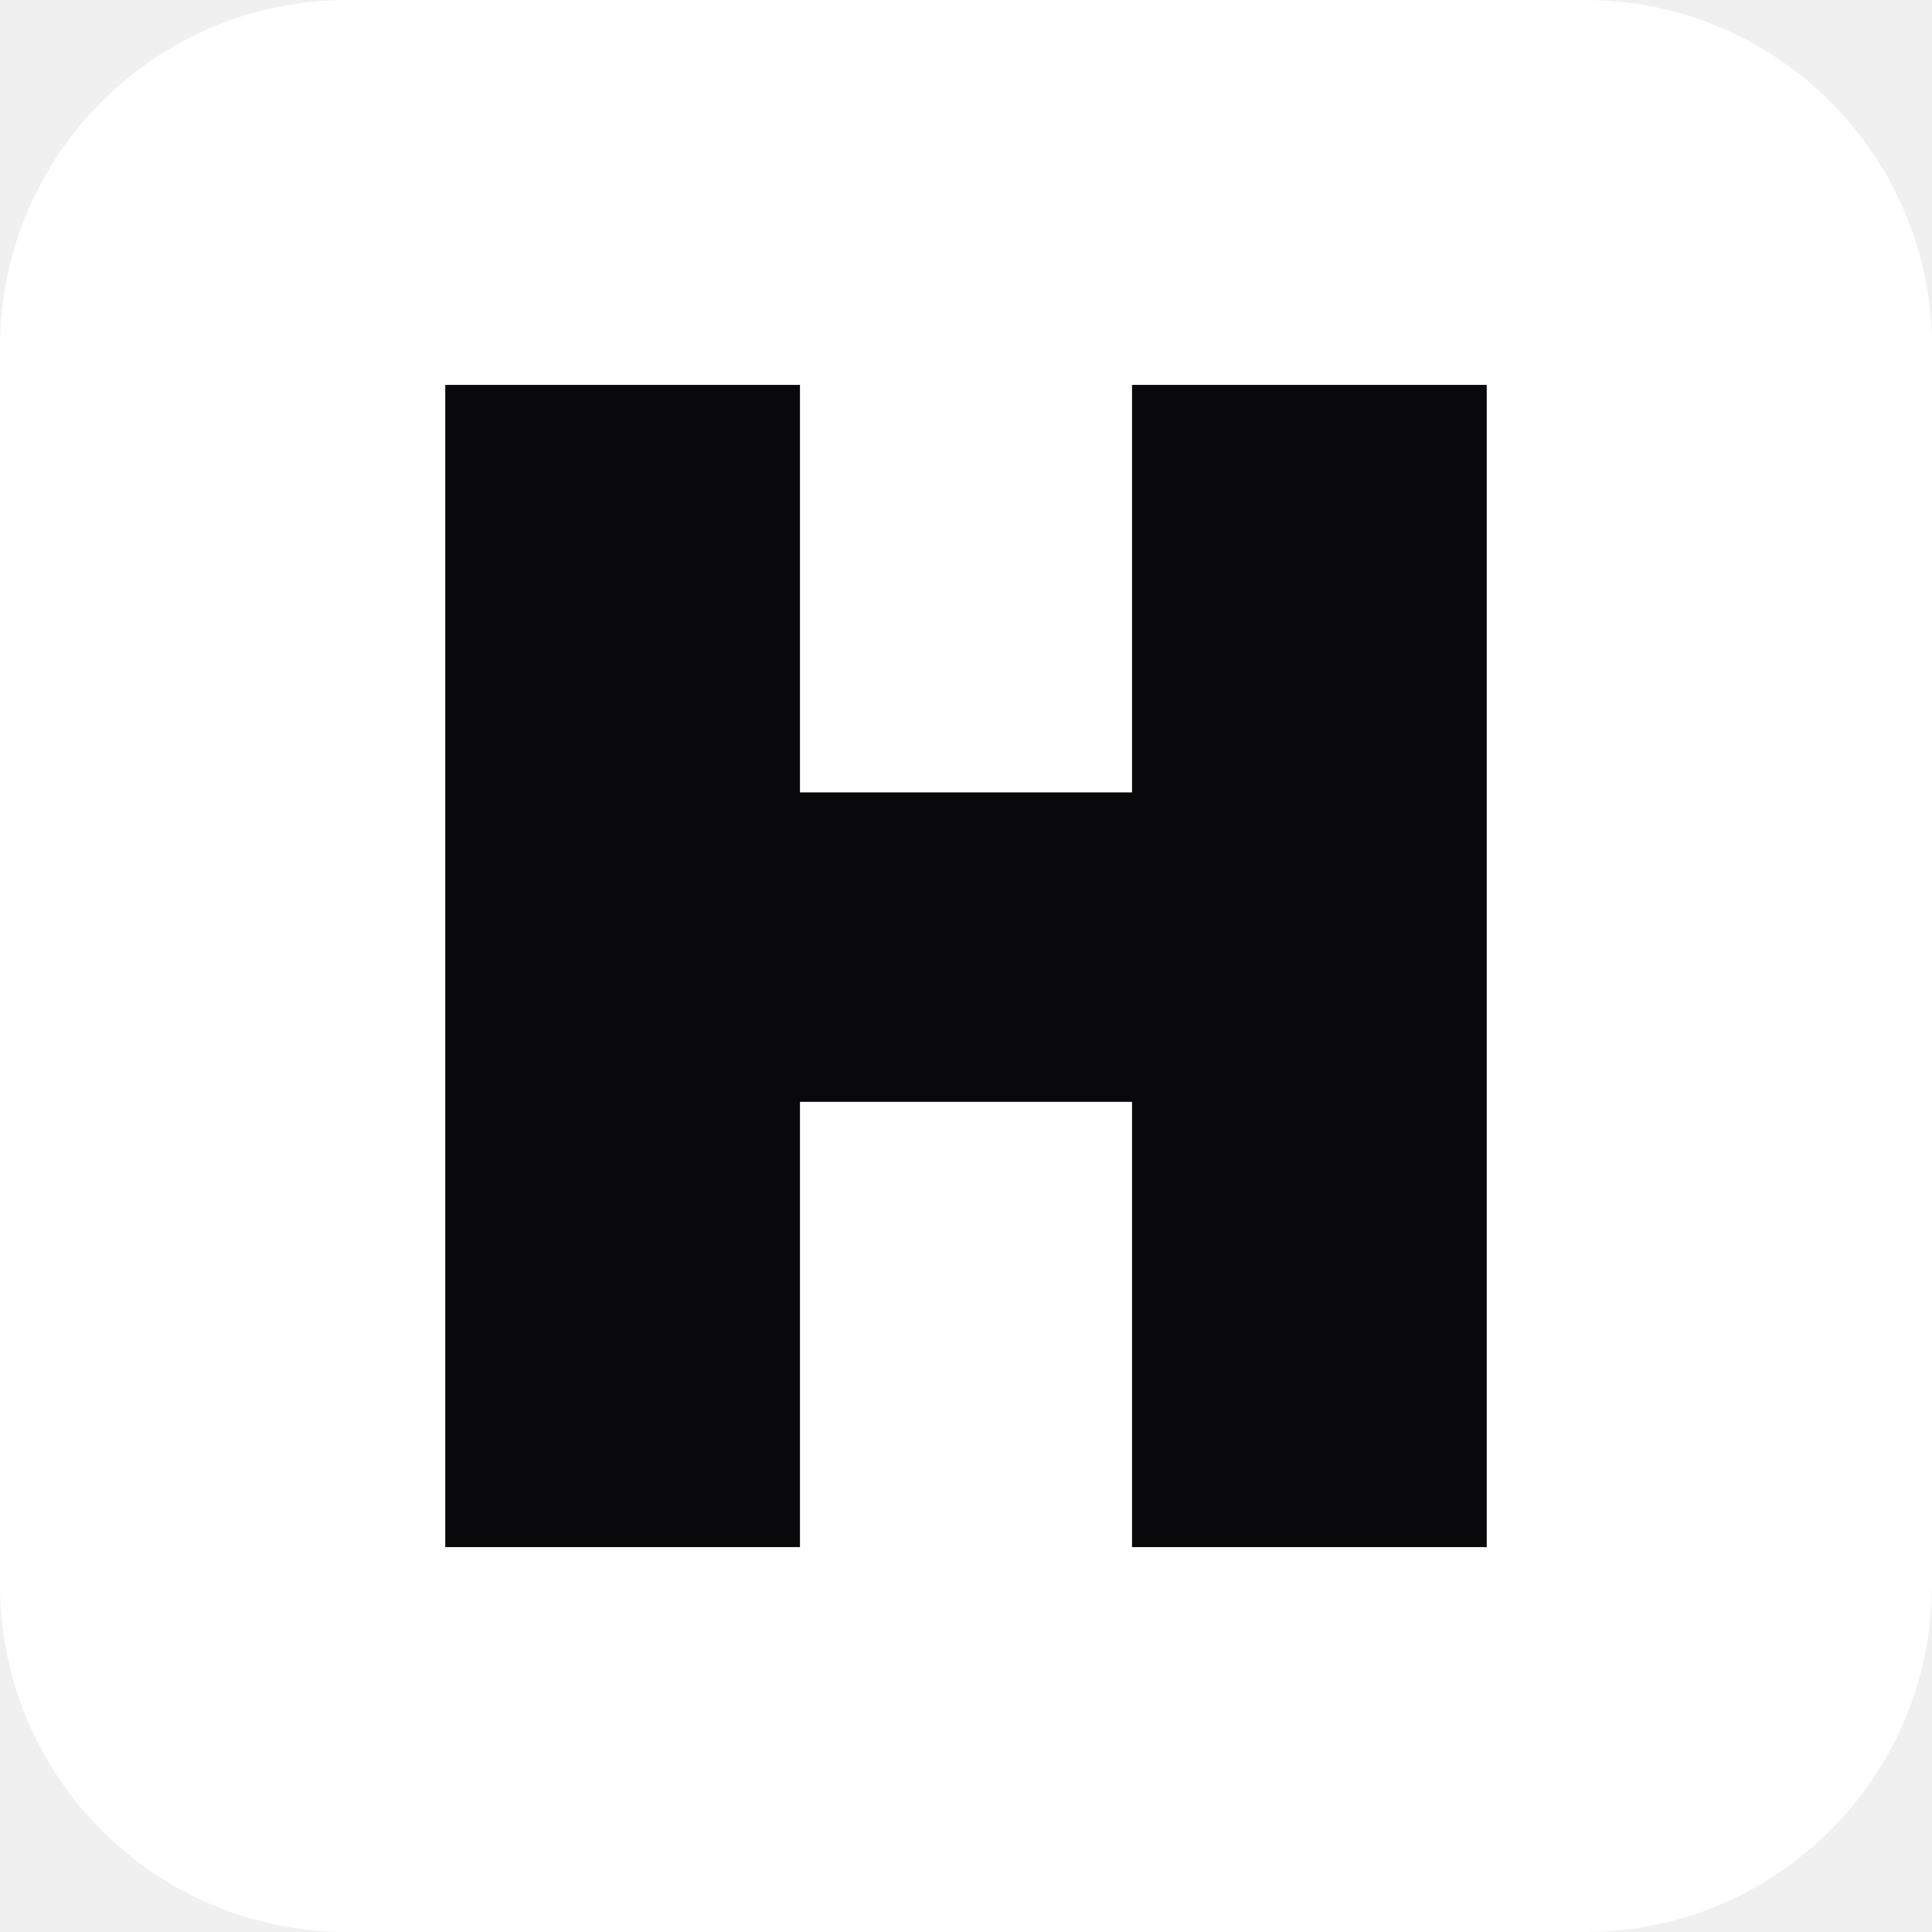
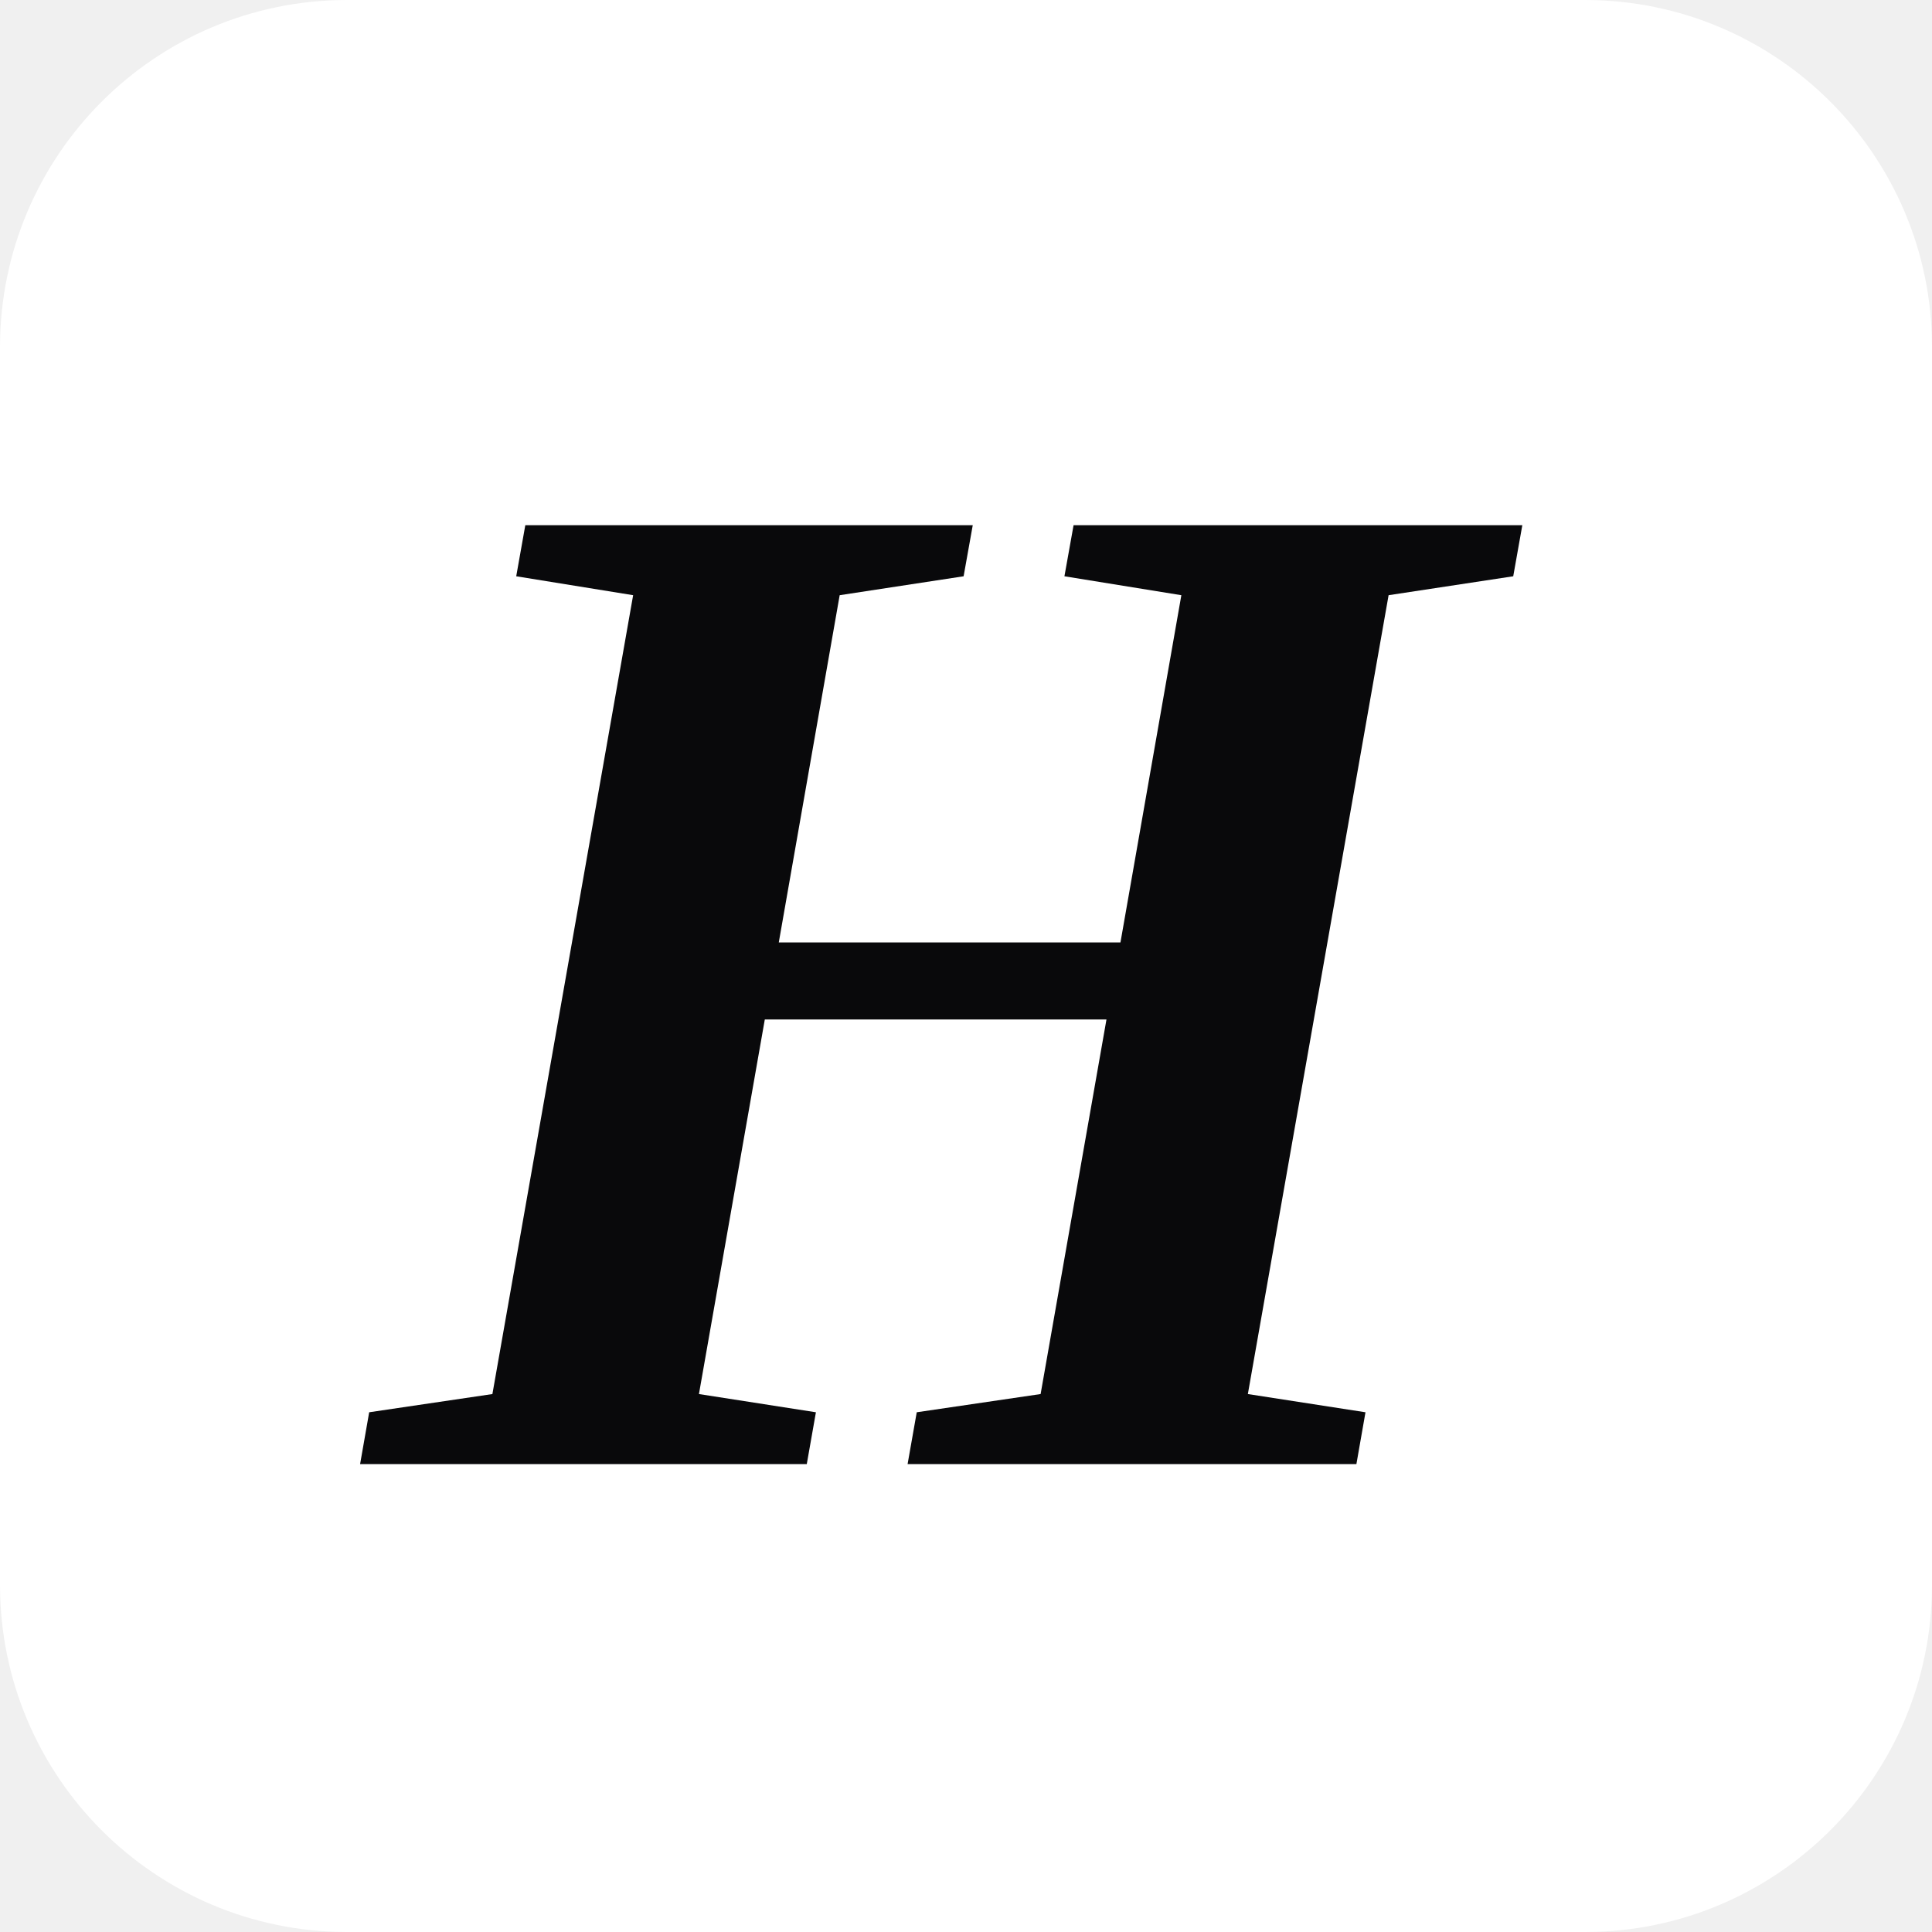
<svg xmlns="http://www.w3.org/2000/svg" viewBox="0 0 512 512" role="img" aria-label="Tran Phu Hung monogram">
  <rect width="512" height="512" rx="92" fill="#ffffff" />
-   <path fill="#09090b" d="M118 102h94v108h88V102h94v308h-94V292h-88v118h-94V102Z" />
+   <text x="246" y="388" fill="#09090b" font-family="Georgia, 'Times New Roman', serif" font-size="380" font-style="italic" font-weight="700" text-anchor="middle">H</text>
</svg>
